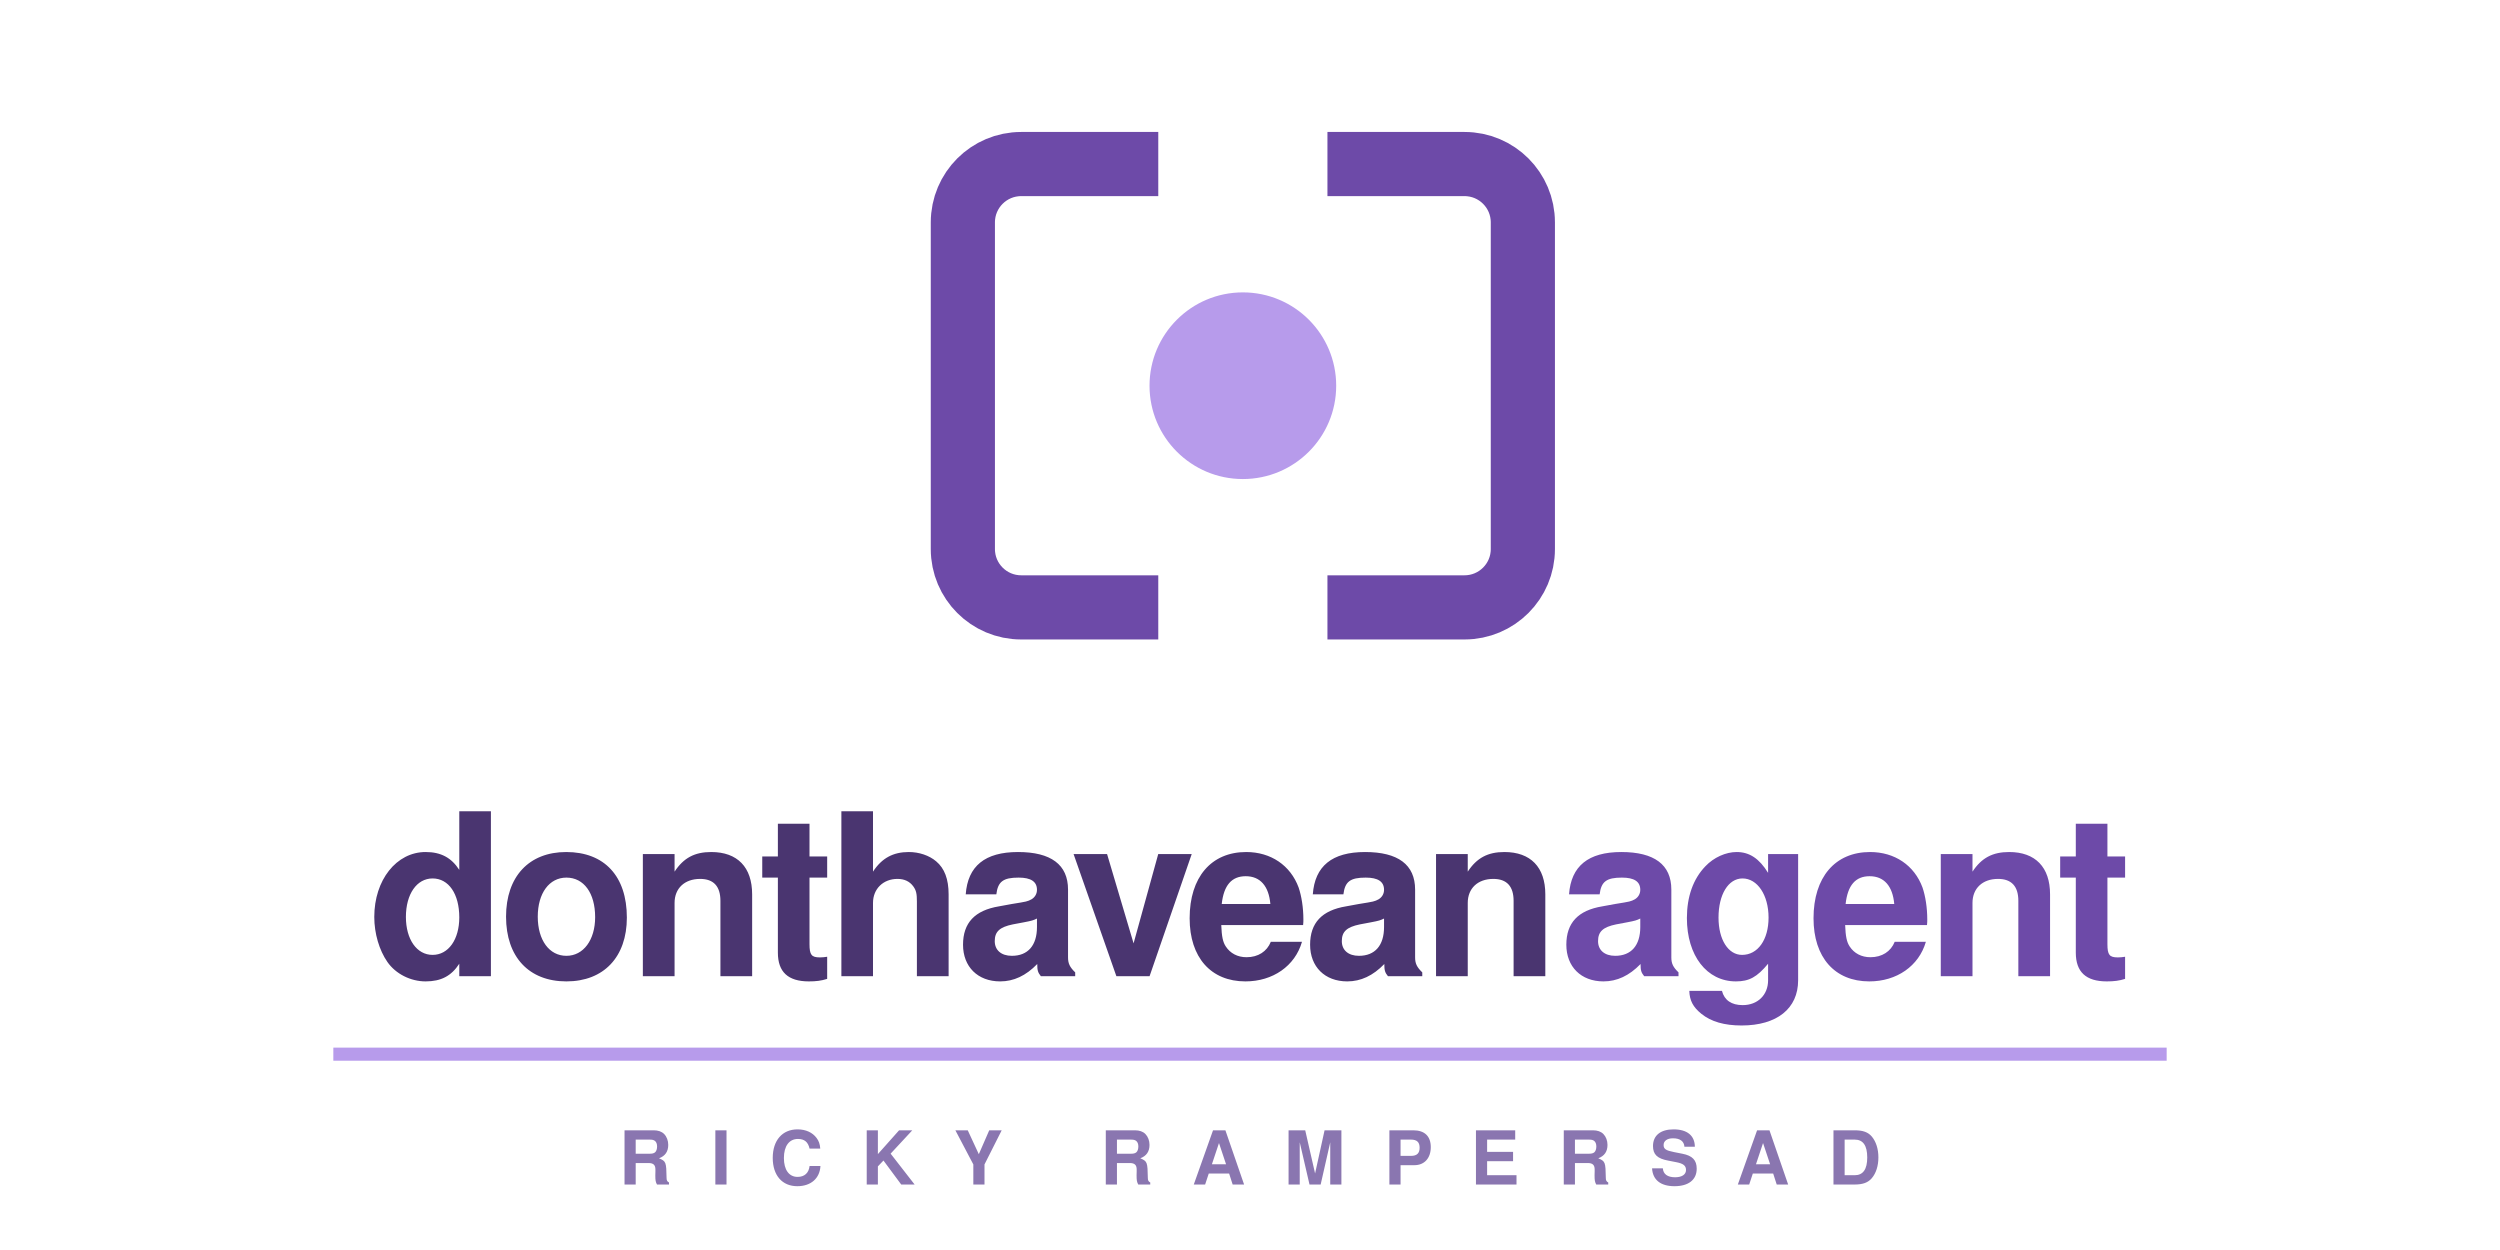
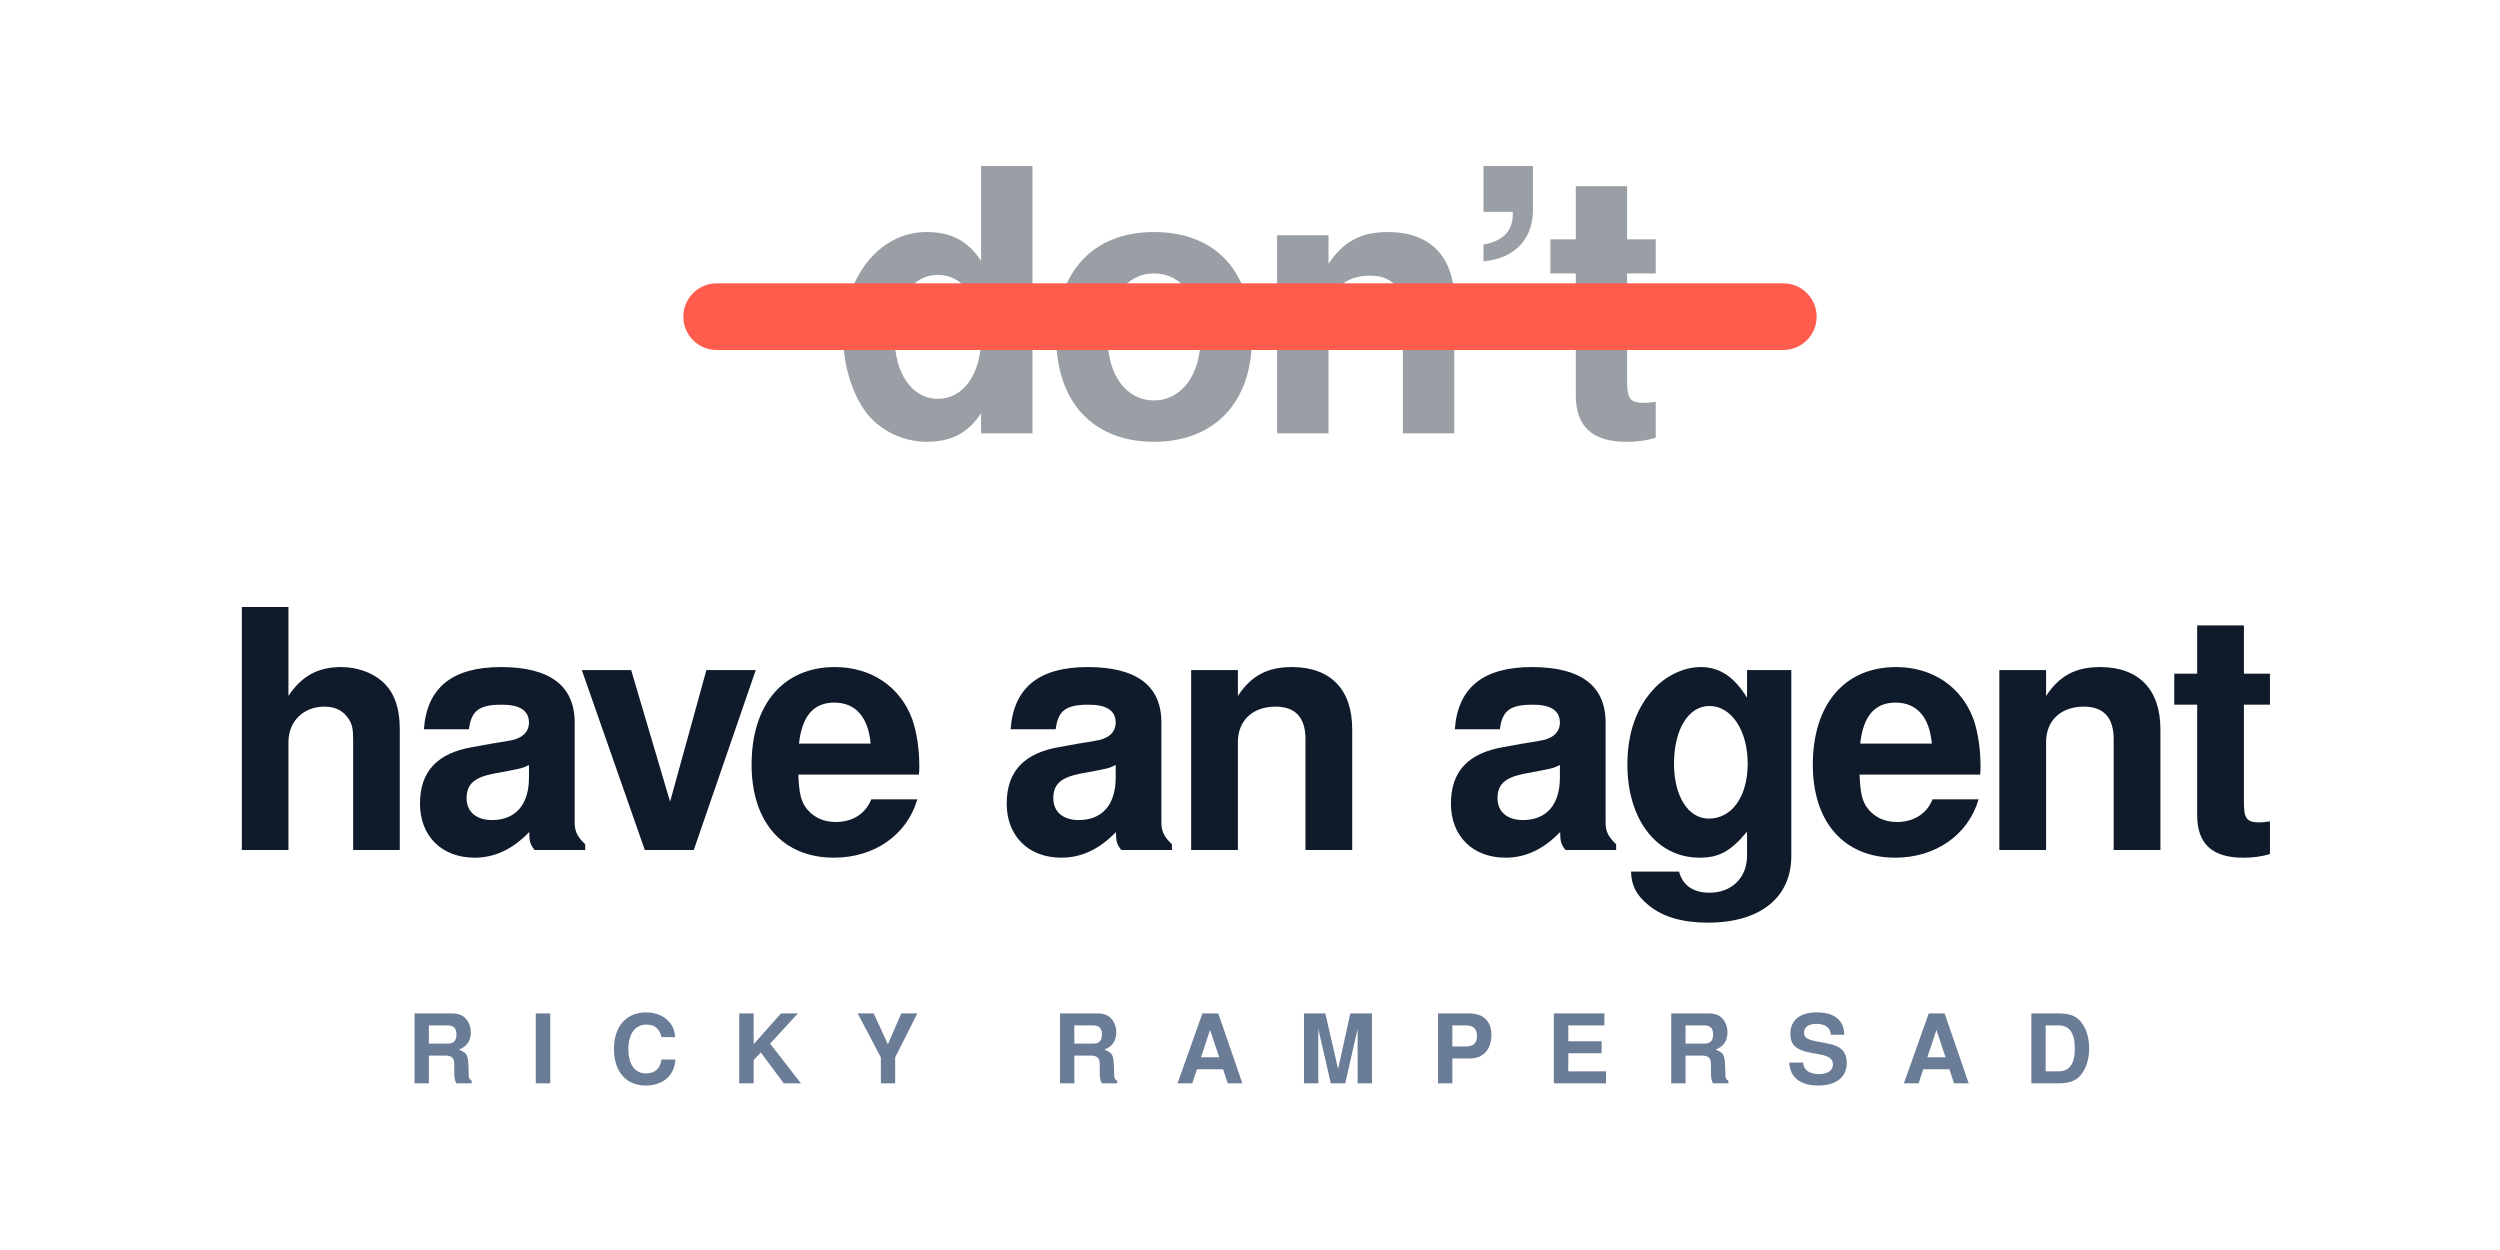
- <svg xmlns="http://www.w3.org/2000/svg" viewBox="0 0 420 210" width="420" height="210">
-   <g transform="translate(150 6) scale(0.98)">
-     <path d="M40 22H22a10 10 0 0 0-10 10v56a10 10 0 0 0 10 10h18" fill="none" stroke="#6D4AA8" stroke-width="11" stroke-linecap="square" />
-     <path d="M80 22h18a10 10 0 0 1 10 10v56a10 10 0 0 1-10 10H80" fill="none" stroke="#6D4AA8" stroke-width="11" stroke-linecap="square" />
-     <circle cx="60" cy="60" r="16" fill="#B79BEB" />
-   </g>
-   <text x="210" y="164" text-anchor="middle" font-family="Montserrat, Helvetica, Arial, sans-serif" font-weight="900" font-size="38" letter-spacing="-1.3" fill="#4A3570">donthavean<tspan fill="#6D4AA8">agent</tspan>
-   </text>
-   <rect x="56" y="176" width="308" height="2.2" fill="#B79BEB" />
-   <text x="210" y="199" text-anchor="middle" font-family="Montserrat, Helvetica, Arial, sans-serif" font-weight="700" font-size="12.5" letter-spacing="6.4" fill="#8A76B0">RICKY RAMPERSAD</text>
+ <svg xmlns="http://www.w3.org/2000/svg" viewBox="0 0 300 150" width="300" height="150">
+   <text x="150" y="52" text-anchor="middle" font-family="Montserrat, Helvetica, Arial, sans-serif" font-weight="900" font-size="44" letter-spacing="-1.6" fill="#0F1A2B" opacity="0.42">don’t</text>
+   <rect x="82" y="34" width="136" height="8" rx="4" fill="#FF5C4D" />
+   <text x="150" y="102" text-anchor="middle" font-family="Montserrat, Helvetica, Arial, sans-serif" font-weight="900" font-size="40" letter-spacing="-1.5" fill="#0F1A2B">have an agent</text>
+   <text x="150" y="130" text-anchor="middle" font-family="Montserrat, Helvetica, Arial, sans-serif" font-weight="700" font-size="11.5" letter-spacing="6.4" fill="#6B7C96">RICKY RAMPERSAD</text>
</svg>
